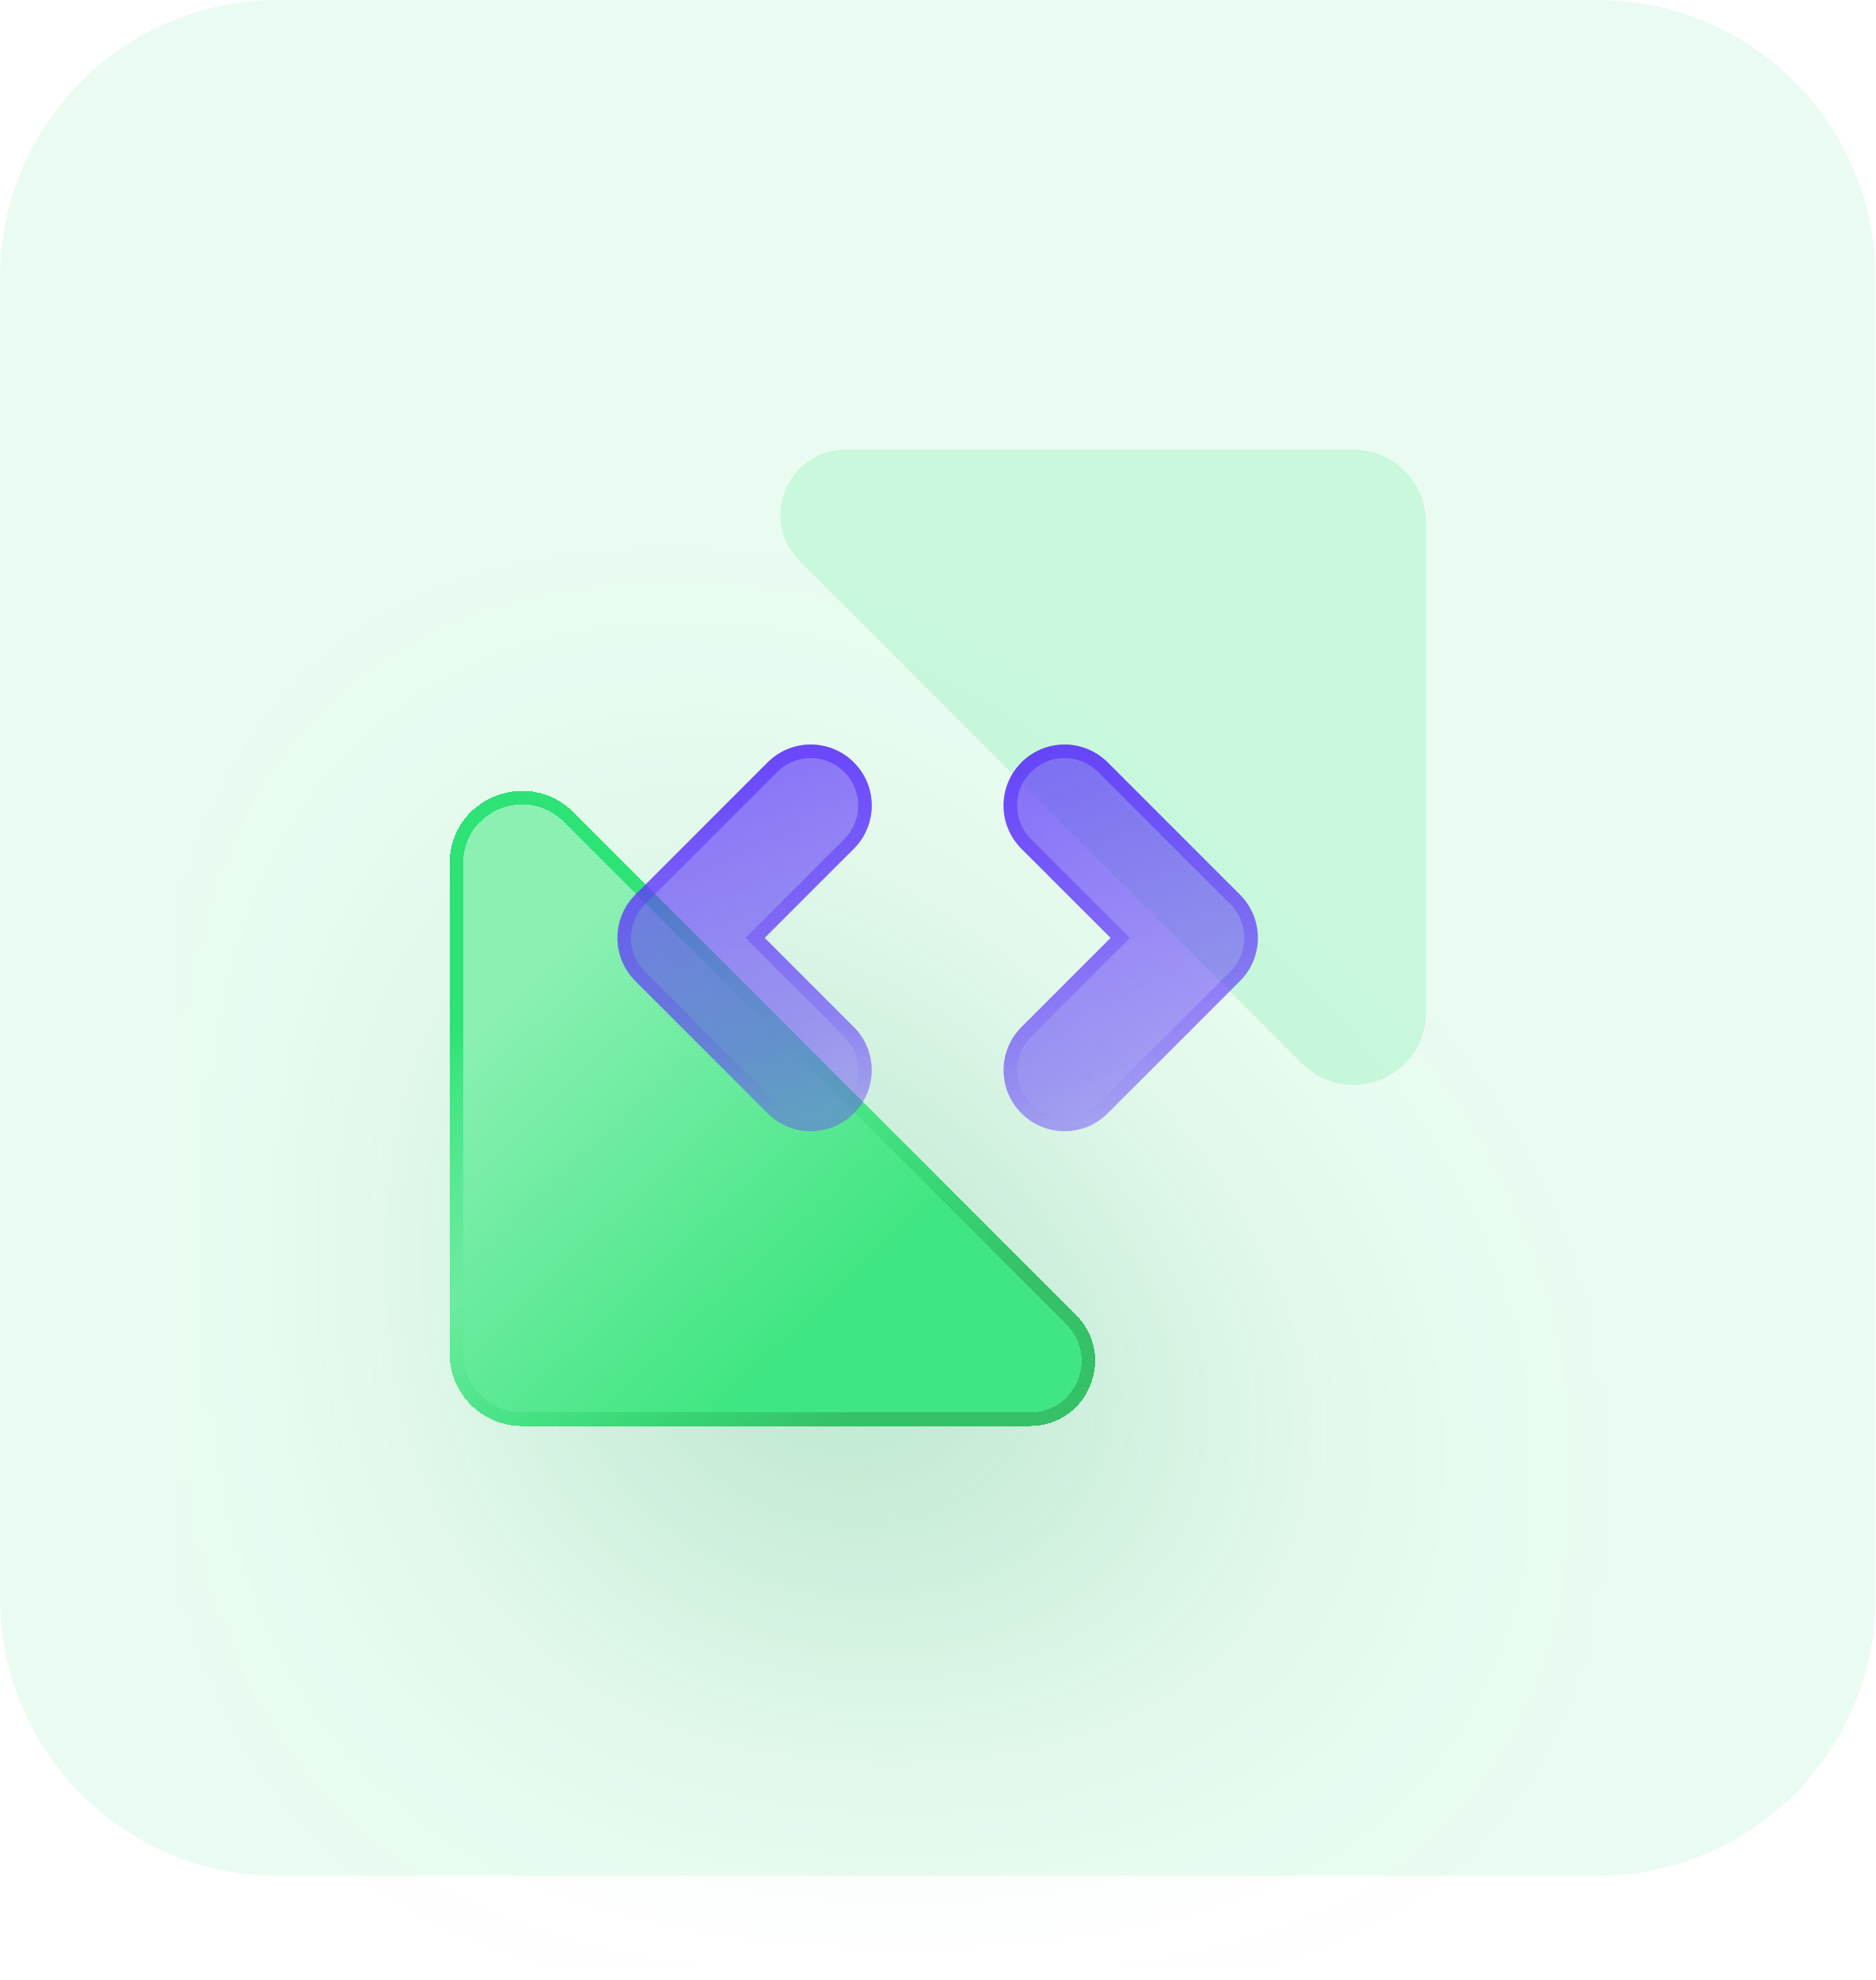
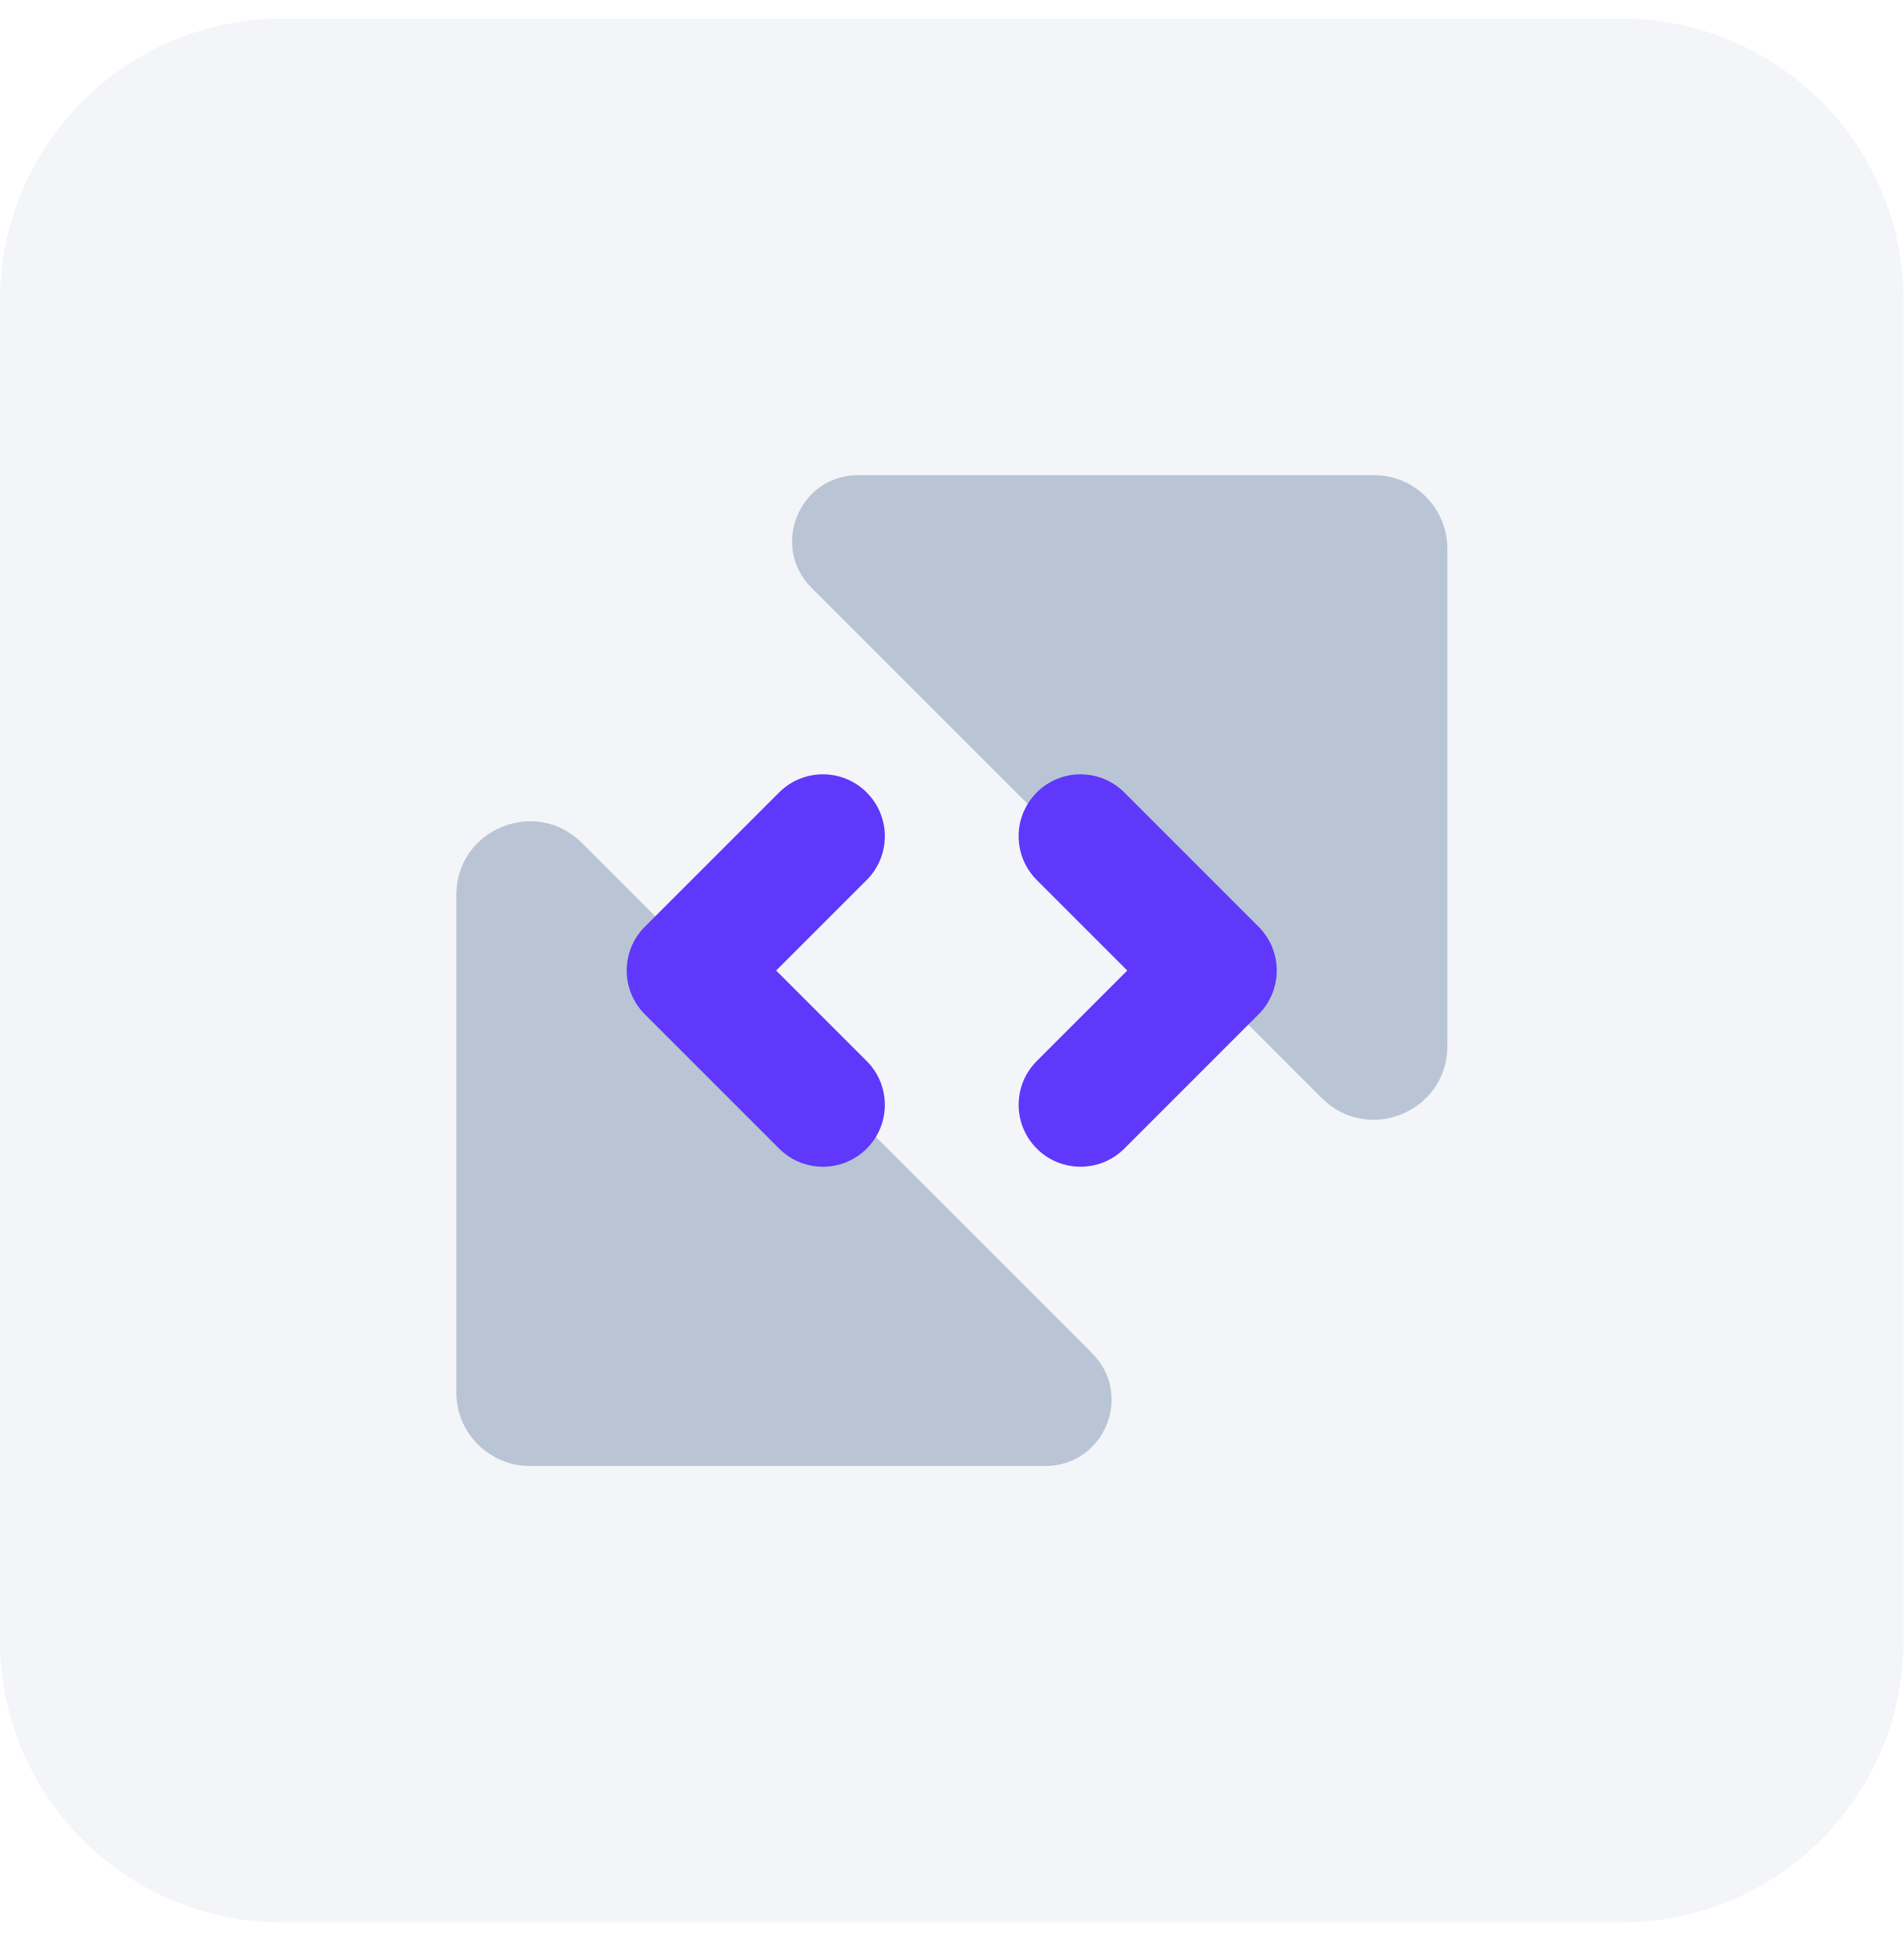
- <svg xmlns="http://www.w3.org/2000/svg" width="54" height="57" viewBox="0 0 54 57" fill="none">
-   <rect width="54" height="54" rx="8" fill="#EAFCF1" />
-   <path d="M23.02 16.145L37.495 30.619C38.809 31.933 41.056 31.002 41.056 29.144V15.034C41.056 13.881 40.122 12.947 38.97 12.947H24.345C22.676 12.947 21.841 14.965 23.02 16.145Z" fill="#C9F8DC" />
-   <g filter="url(#filter0_bd_3308_1374)">
-     <path d="M30.98 37.855L16.506 23.381C15.191 22.067 12.944 22.997 12.944 24.856L12.944 38.966C12.944 40.118 13.878 41.053 15.03 41.053H29.655C31.324 41.053 32.16 39.035 30.98 37.855Z" fill="url(#paint0_linear_3308_1374)" shape-rendering="crispEdges" />
-     <path d="M16.368 23.519L30.842 37.993C31.899 39.05 31.15 40.857 29.655 40.857H15.03C13.986 40.857 13.139 40.011 13.139 38.966V24.856C13.139 23.171 15.176 22.328 16.368 23.519Z" stroke="url(#paint1_linear_3308_1374)" stroke-width="0.39" shape-rendering="crispEdges" />
+ <svg xmlns="http://www.w3.org/2000/svg" width="54" height="55" viewBox="0 0 54 55" fill="none">
+   <rect y="0.529" width="54" height="54" rx="8" fill="#F3F5F8" />
+   <path d="M23.021 16.674L37.495 31.148C38.809 32.462 41.056 31.532 41.056 29.673V15.563C41.056 14.411 40.122 13.477 38.97 13.477H24.345C22.676 13.477 21.841 15.494 23.021 16.674Z" fill="#B9C5D4" />
+   <path d="M30.98 38.384L16.506 23.91C15.192 22.596 12.944 23.527 12.944 25.385L12.944 39.495C12.944 40.648 13.878 41.582 15.031 41.582H29.656C31.324 41.582 32.16 39.564 30.98 38.384Z" fill="#B9C5D4" />
+   <g filter="url(#filter0_b_3542_1396)">
+     <path d="M23.343 33.095C22.894 33.095 22.444 32.923 22.101 32.58L18.292 28.771C17.606 28.085 17.606 26.973 18.292 26.287L22.101 22.478C22.787 21.792 23.899 21.792 24.585 22.478C25.271 23.164 25.271 24.276 24.585 24.962L22.017 27.529L24.585 30.097C25.271 30.782 25.271 31.895 24.585 32.581C24.242 32.923 23.792 33.095 23.343 33.095Z" fill="#5F38FB" />
  </g>
-   <g filter="url(#filter1_b_3308_1374)">
-     <path d="M23.343 32.565C22.893 32.565 22.444 32.394 22.101 32.051L18.292 28.241C17.606 27.556 17.606 26.444 18.292 25.758L22.101 21.949C22.787 21.263 23.899 21.263 24.584 21.949C25.27 22.635 25.27 23.747 24.584 24.432L22.017 27L24.585 29.568C25.27 30.253 25.27 31.365 24.584 32.051C24.241 32.394 23.792 32.565 23.343 32.565Z" fill="url(#paint2_linear_3308_1374)" />
-     <path d="M24.585 29.568L24.447 29.706C25.056 30.315 25.056 31.303 24.446 31.913C24.141 32.218 23.742 32.37 23.343 32.37C22.943 32.37 22.544 32.218 22.239 31.913C22.239 31.913 22.239 31.913 22.239 31.913L18.43 28.103L18.43 28.103C17.82 27.494 17.82 26.506 18.43 25.896L18.43 25.896L22.239 22.087L22.239 22.087C22.849 21.477 23.837 21.477 24.446 22.087L24.446 22.087C25.056 22.696 25.056 23.685 24.446 24.294L24.446 24.294L21.879 26.862L21.741 27L21.879 27.138L24.447 29.706L24.585 29.568Z" stroke="url(#paint3_linear_3308_1374)" stroke-width="0.39" />
-   </g>
-   <g filter="url(#filter2_b_3308_1374)">
-     <path d="M30.651 32.565C30.201 32.565 29.752 32.394 29.409 32.051C28.723 31.365 28.723 30.253 29.409 29.568L31.976 27L29.409 24.433C28.723 23.747 28.723 22.635 29.409 21.949C30.095 21.263 31.206 21.264 31.892 21.949L35.702 25.758C36.031 26.087 36.216 26.534 36.216 27C36.216 27.465 36.031 27.912 35.702 28.241L31.892 32.051C31.55 32.394 31.1 32.565 30.651 32.565Z" fill="url(#paint4_linear_3308_1374)" />
-     <path d="M29.547 31.913L29.547 31.913C28.937 31.303 28.937 30.315 29.547 29.706L29.547 29.706L32.114 27.138L32.252 27L32.114 26.862L29.547 24.295C29.547 24.295 29.547 24.295 29.547 24.295C28.937 23.685 28.937 22.696 29.547 22.087C30.156 21.477 31.144 21.478 31.754 22.087C31.754 22.087 31.754 22.087 31.754 22.087L35.564 25.896C35.856 26.189 36.021 26.586 36.021 27C36.021 27.414 35.857 27.811 35.564 28.103L35.564 28.103L31.754 31.913L31.754 31.913C31.45 32.218 31.05 32.37 30.651 32.37C30.251 32.37 29.852 32.218 29.547 31.913Z" stroke="url(#paint5_linear_3308_1374)" stroke-width="0.39" />
+   <g filter="url(#filter1_b_3542_1396)">
+     <path d="M30.651 33.094C30.202 33.094 29.752 32.923 29.41 32.58C28.724 31.894 28.724 30.782 29.41 30.097L31.977 27.529L29.41 24.962C28.724 24.276 28.724 23.164 29.409 22.478C30.095 21.792 31.207 21.793 31.893 22.478L35.702 26.287C36.032 26.617 36.217 27.063 36.217 27.529C36.217 27.995 36.032 28.441 35.702 28.771L31.893 32.58C31.55 32.923 31.101 33.094 30.651 33.094Z" fill="#5F38FB" />
  </g>
  <defs>
-     <filter id="filter0_bd_3308_1374" x="5.139" y="14.961" width="42.003" height="41.701" filterUnits="userSpaceOnUse" color-interpolation-filters="sRGB">
-       <feFlood flood-opacity="0" result="BackgroundImageFix" />
-       <feGaussianBlur in="BackgroundImageFix" stdDeviation="3.902" />
-       <feComposite in2="SourceAlpha" operator="in" result="effect1_backgroundBlur_3308_1374" />
-       <feColorMatrix in="SourceAlpha" type="matrix" values="0 0 0 0 0 0 0 0 0 0 0 0 0 0 0 0 0 0 127 0" result="hardAlpha" />
-       <feOffset dx="3.902" dy="3.902" />
-       <feGaussianBlur stdDeviation="5.854" />
-       <feComposite in2="hardAlpha" operator="out" />
-       <feColorMatrix type="matrix" values="0 0 0 0 0.02 0 0 0 0 0.6 0 0 0 0 0.29 0 0 0 0.3 0" />
-       <feBlend mode="normal" in2="effect1_backgroundBlur_3308_1374" result="effect2_dropShadow_3308_1374" />
-       <feBlend mode="normal" in="SourceGraphic" in2="effect2_dropShadow_3308_1374" result="shape" />
-     </filter>
-     <filter id="filter1_b_3308_1374" x="16.216" y="19.874" width="10.443" height="14.253" filterUnits="userSpaceOnUse" color-interpolation-filters="sRGB">
+     <filter id="filter0_b_3542_1396" x="16.217" y="20.403" width="10.443" height="14.253" filterUnits="userSpaceOnUse" color-interpolation-filters="sRGB">
      <feFlood flood-opacity="0" result="BackgroundImageFix" />
      <feGaussianBlur in="BackgroundImageFix" stdDeviation="0.78" />
-       <feComposite in2="SourceAlpha" operator="in" result="effect1_backgroundBlur_3308_1374" />
-       <feBlend mode="normal" in="SourceGraphic" in2="effect1_backgroundBlur_3308_1374" result="shape" />
+       <feComposite in2="SourceAlpha" operator="in" result="effect1_backgroundBlur_3542_1396" />
+       <feBlend mode="normal" in="SourceGraphic" in2="effect1_backgroundBlur_3542_1396" result="shape" />
    </filter>
-     <filter id="filter2_b_3308_1374" x="27.333" y="19.874" width="10.444" height="14.253" filterUnits="userSpaceOnUse" color-interpolation-filters="sRGB">
+     <filter id="filter1_b_3542_1396" x="27.334" y="20.403" width="10.444" height="14.253" filterUnits="userSpaceOnUse" color-interpolation-filters="sRGB">
      <feFlood flood-opacity="0" result="BackgroundImageFix" />
      <feGaussianBlur in="BackgroundImageFix" stdDeviation="0.78" />
-       <feComposite in2="SourceAlpha" operator="in" result="effect1_backgroundBlur_3308_1374" />
-       <feBlend mode="normal" in="SourceGraphic" in2="effect1_backgroundBlur_3308_1374" result="shape" />
+       <feComposite in2="SourceAlpha" operator="in" result="effect1_backgroundBlur_3542_1396" />
+       <feBlend mode="normal" in="SourceGraphic" in2="effect1_backgroundBlur_3542_1396" result="shape" />
    </filter>
-     <linearGradient id="paint0_linear_3308_1374" x1="13.304" y1="22.766" x2="32.714" y2="43.304" gradientUnits="userSpaceOnUse">
-       <stop offset="0.182" stop-color="#2DE376" stop-opacity="0.5" />
-       <stop offset="0.64" stop-color="#2DE376" stop-opacity="0.9" />
-     </linearGradient>
-     <linearGradient id="paint1_linear_3308_1374" x1="12.944" y1="20.638" x2="30.686" y2="42.104" gradientUnits="userSpaceOnUse">
-       <stop offset="0.25" stop-color="#2DE376" />
-       <stop offset="0.471" stop-color="#2DE376" stop-opacity="0" />
-       <stop offset="0.817" stop-color="#35C168" />
-     </linearGradient>
-     <linearGradient id="paint2_linear_3308_1374" x1="22.92" y1="40.845" x2="14.322" y2="17.921" gradientUnits="userSpaceOnUse">
-       <stop offset="0.082" stop-color="#8566FF" stop-opacity="0.3" />
-       <stop offset="0.424" stop-color="#5F38FB" stop-opacity="0.5" />
-       <stop offset="0.762" stop-color="#5F38FB" stop-opacity="0.7" />
-     </linearGradient>
-     <linearGradient id="paint3_linear_3308_1374" x1="21.438" y1="45.812" x2="19.232" y2="12.842" gradientUnits="userSpaceOnUse">
-       <stop offset="0.137" stop-color="#AF9BFD" />
-       <stop offset="0.41" stop-color="#5F38FB" stop-opacity="0" />
-       <stop offset="0.835" stop-color="#5F38FB" />
-     </linearGradient>
-     <linearGradient id="paint4_linear_3308_1374" x1="34.038" y1="40.845" x2="25.44" y2="17.921" gradientUnits="userSpaceOnUse">
-       <stop offset="0.082" stop-color="#8566FF" stop-opacity="0.3" />
-       <stop offset="0.424" stop-color="#5F38FB" stop-opacity="0.5" />
-       <stop offset="0.762" stop-color="#5F38FB" stop-opacity="0.7" />
-     </linearGradient>
-     <linearGradient id="paint5_linear_3308_1374" x1="32.555" y1="45.812" x2="30.349" y2="12.842" gradientUnits="userSpaceOnUse">
-       <stop offset="0.137" stop-color="#AF9BFD" />
-       <stop offset="0.41" stop-color="#5F38FB" stop-opacity="0" />
-       <stop offset="0.835" stop-color="#5F38FB" />
-     </linearGradient>
  </defs>
</svg>
